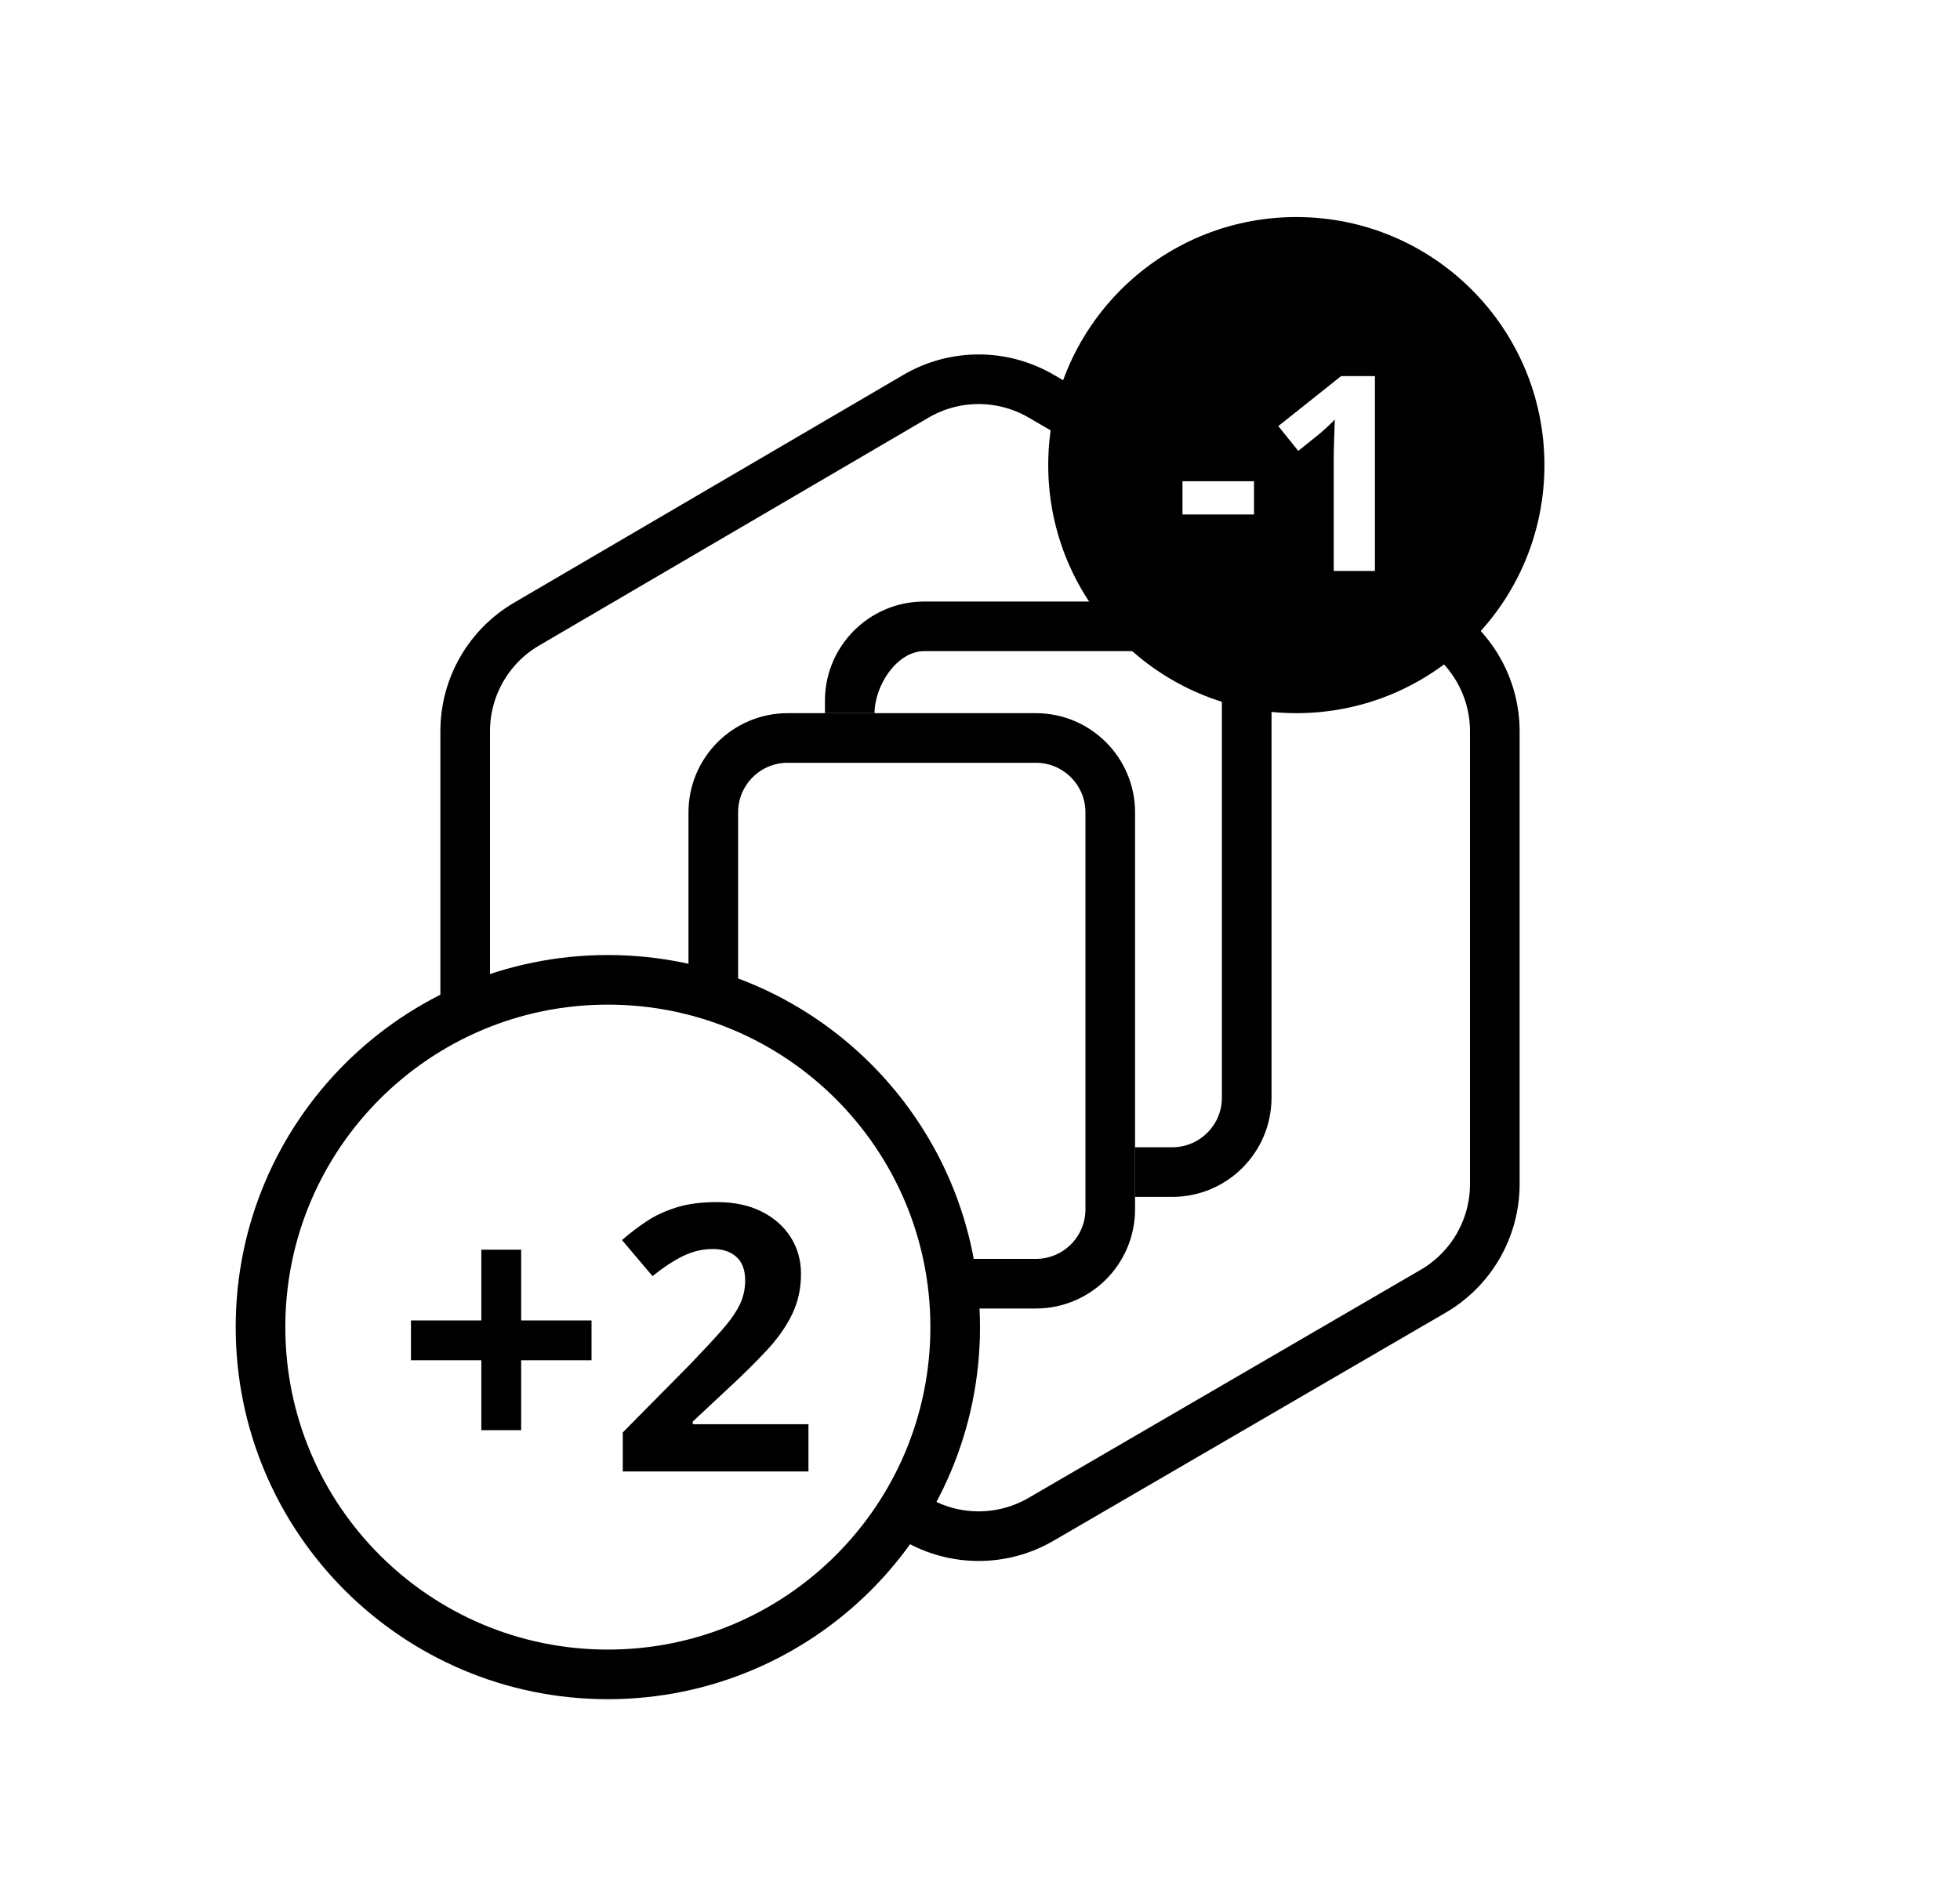
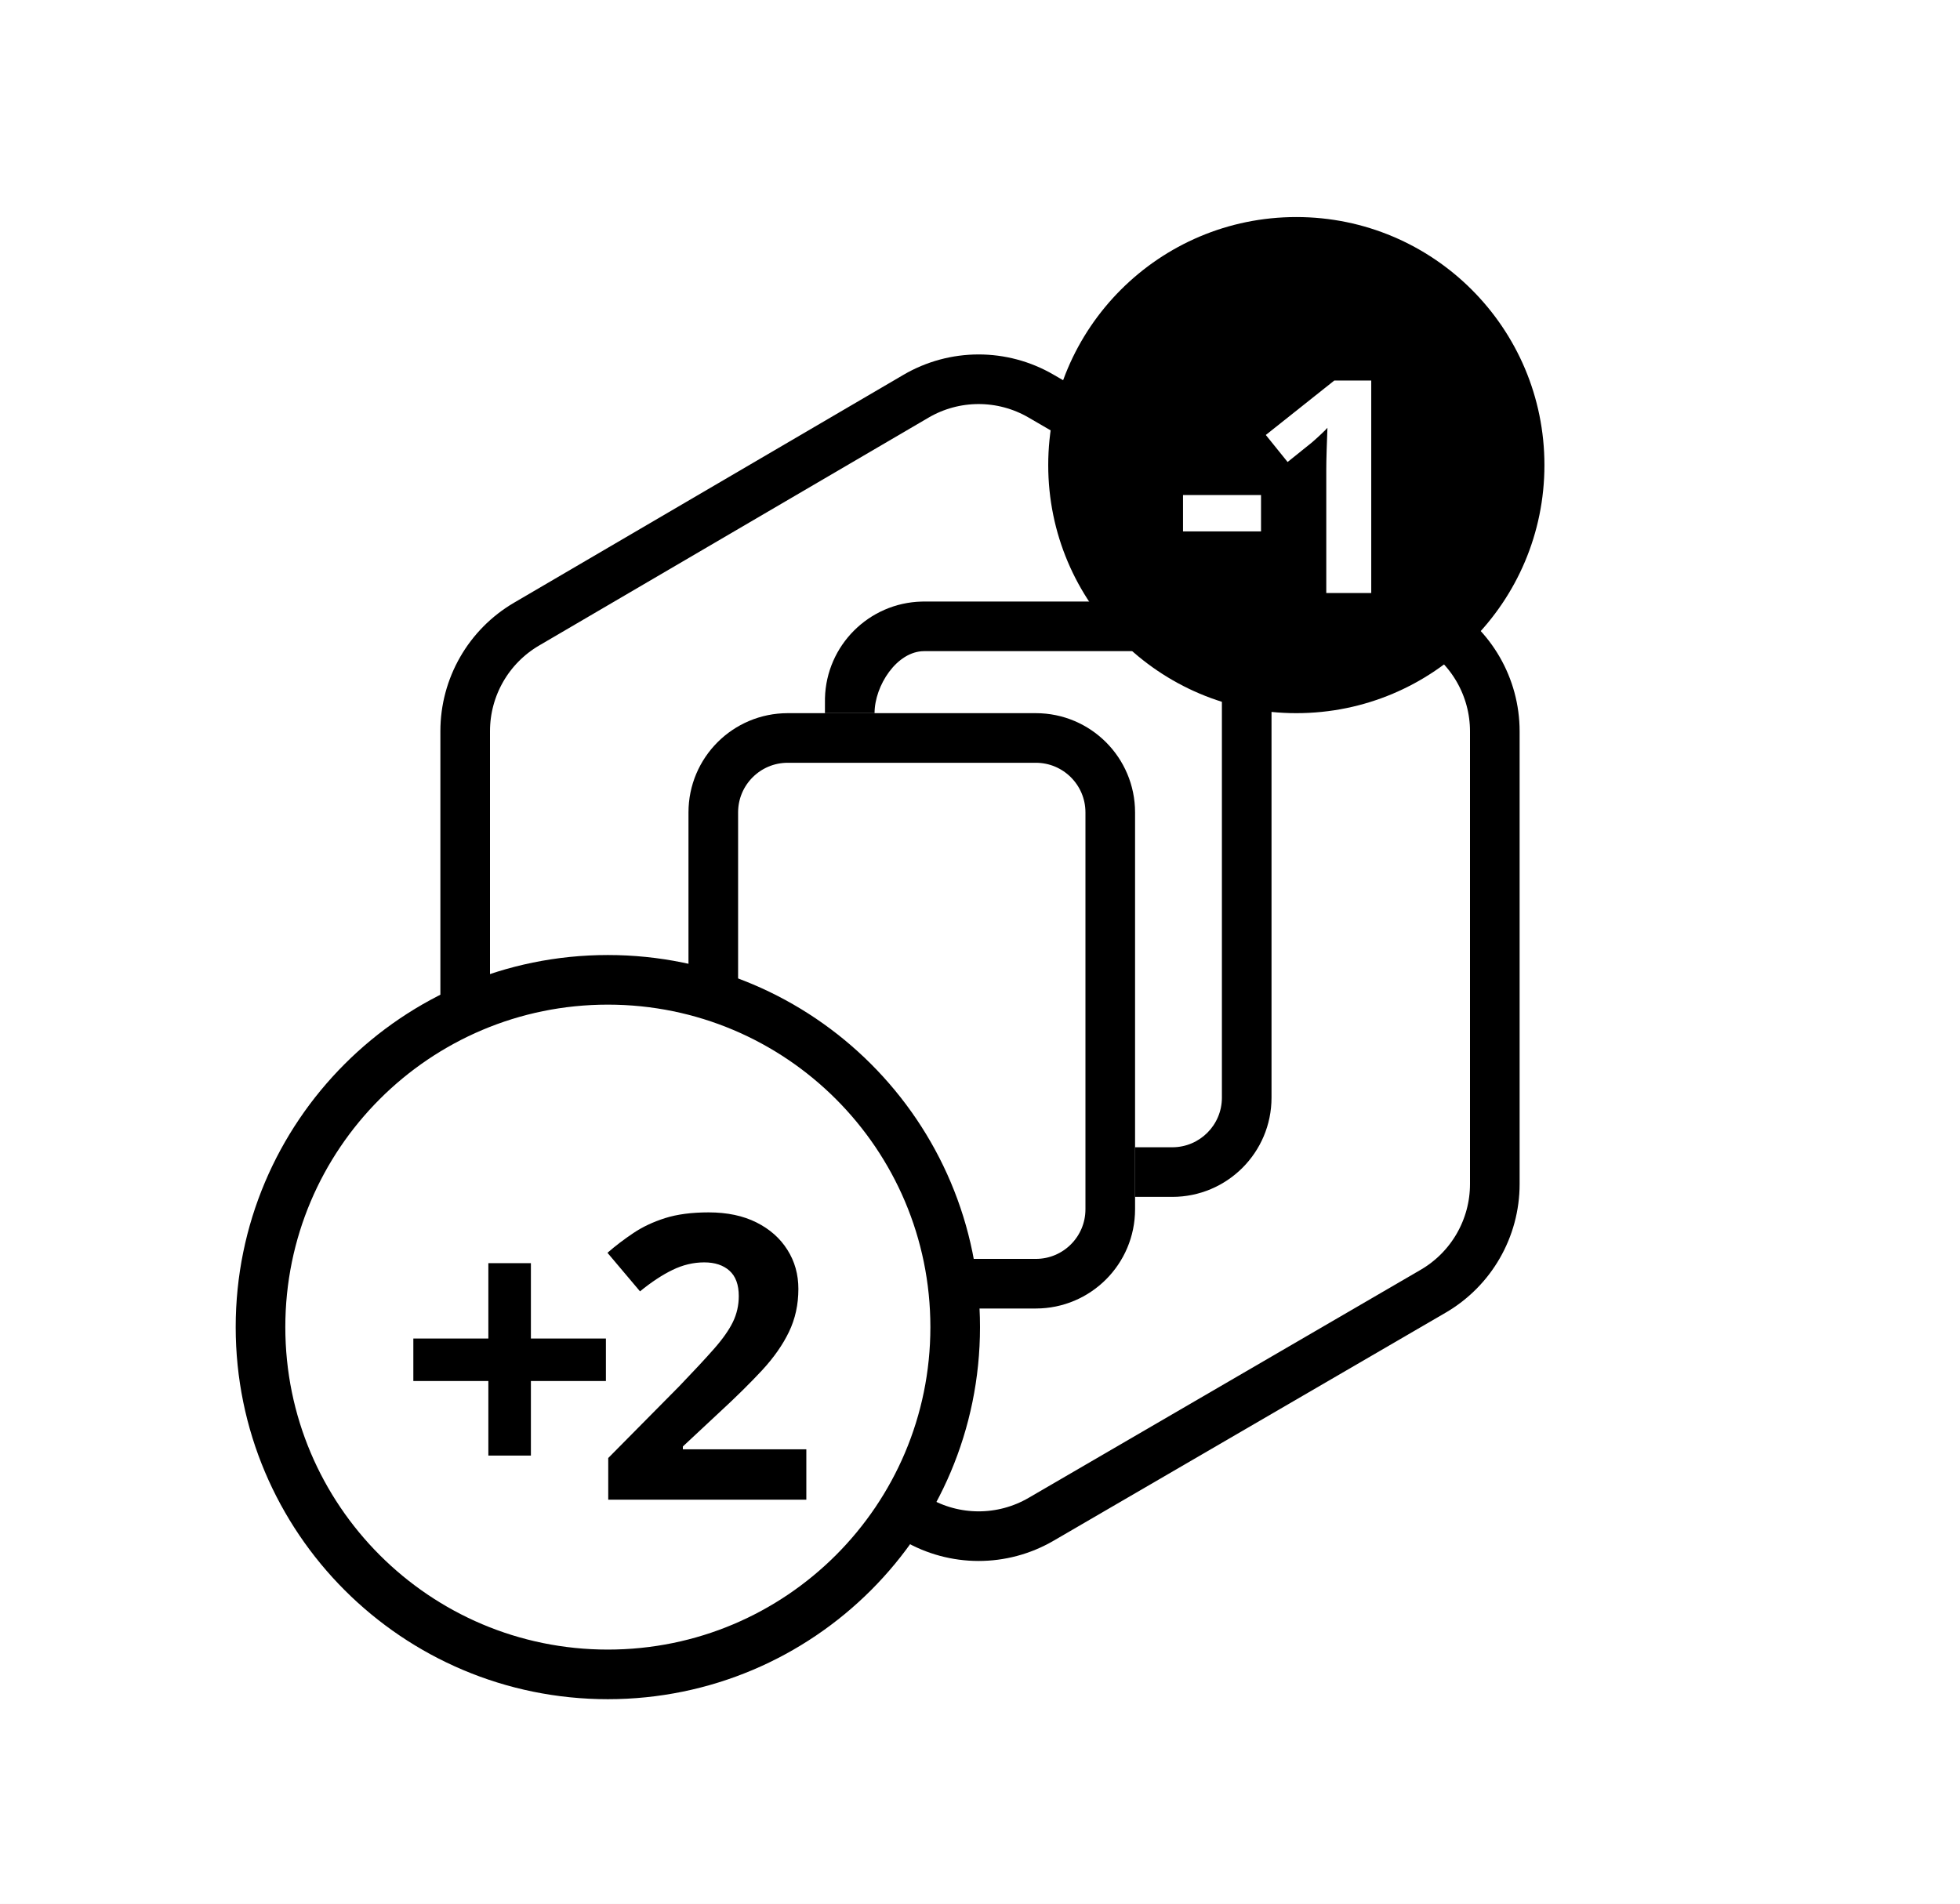
<svg xmlns="http://www.w3.org/2000/svg" width="316" height="307" viewBox="0 0 316 307" fill="none">
  <rect width="316" height="307" fill="white" />
  <path d="M241 190.93V117.936C241 110.814 237.213 104.23 231.057 100.649L167.838 63.869C161.604 60.242 153.901 60.252 147.678 63.895L84.897 100.64C78.767 104.228 75 110.798 75 117.901L75 190.965C75 198.068 78.767 204.638 84.897 208.226L147.678 244.971C153.902 248.614 161.604 248.624 167.838 244.997L231.057 208.217C237.213 204.636 241 198.052 241 190.93Z" stroke="black" stroke-width="8" stroke-linecap="square" />
  <rect x="179" y="207" width="64" height="88" rx="12" transform="rotate(180 179 207)" stroke="black" stroke-width="8" />
  <path d="M189 97L149 97L148.587 97.005C140.079 97.221 133.22 104.079 133.005 112.587L133 115L141 115C141 110.582 144.582 105 149 105L189 105C193.418 105 197 108.582 197 113L197 177C197 181.418 193.418 185 189 185L183 185L183 193L189 193C197.837 193 205 185.837 205 177L205 113L204.995 112.587C204.779 104.079 197.921 97.221 189.413 97.005L189 97Z" fill="black" />
  <circle cx="98" cy="214" r="56" fill="white" stroke="black" stroke-width="8" />
  <circle cx="209" cy="75" r="40" fill="black" />
-   <text x="98" y="214" text-anchor="middle" dominant-baseline="central" font-family="Poppins, system-ui, sans-serif" font-weight="800" font-size="60" fill="black">+2</text>
-   <text x="209" y="75" text-anchor="middle" dominant-baseline="central" font-family="Poppins, system-ui, sans-serif" font-weight="800" font-size="44" fill="white">-1</text>
+   <text x="98" y="217" text-anchor="middle" dominant-baseline="central" font-family="'Inter Tight', system-ui, sans-serif" font-weight="900" font-size="64" letter-spacing="-5" fill="black">+2</text>
+   <text x="209" y="77" text-anchor="middle" dominant-baseline="central" font-family="'Inter Tight', system-ui, sans-serif" font-weight="900" font-size="48" letter-spacing="-3.5" fill="white">-1</text>
</svg>
